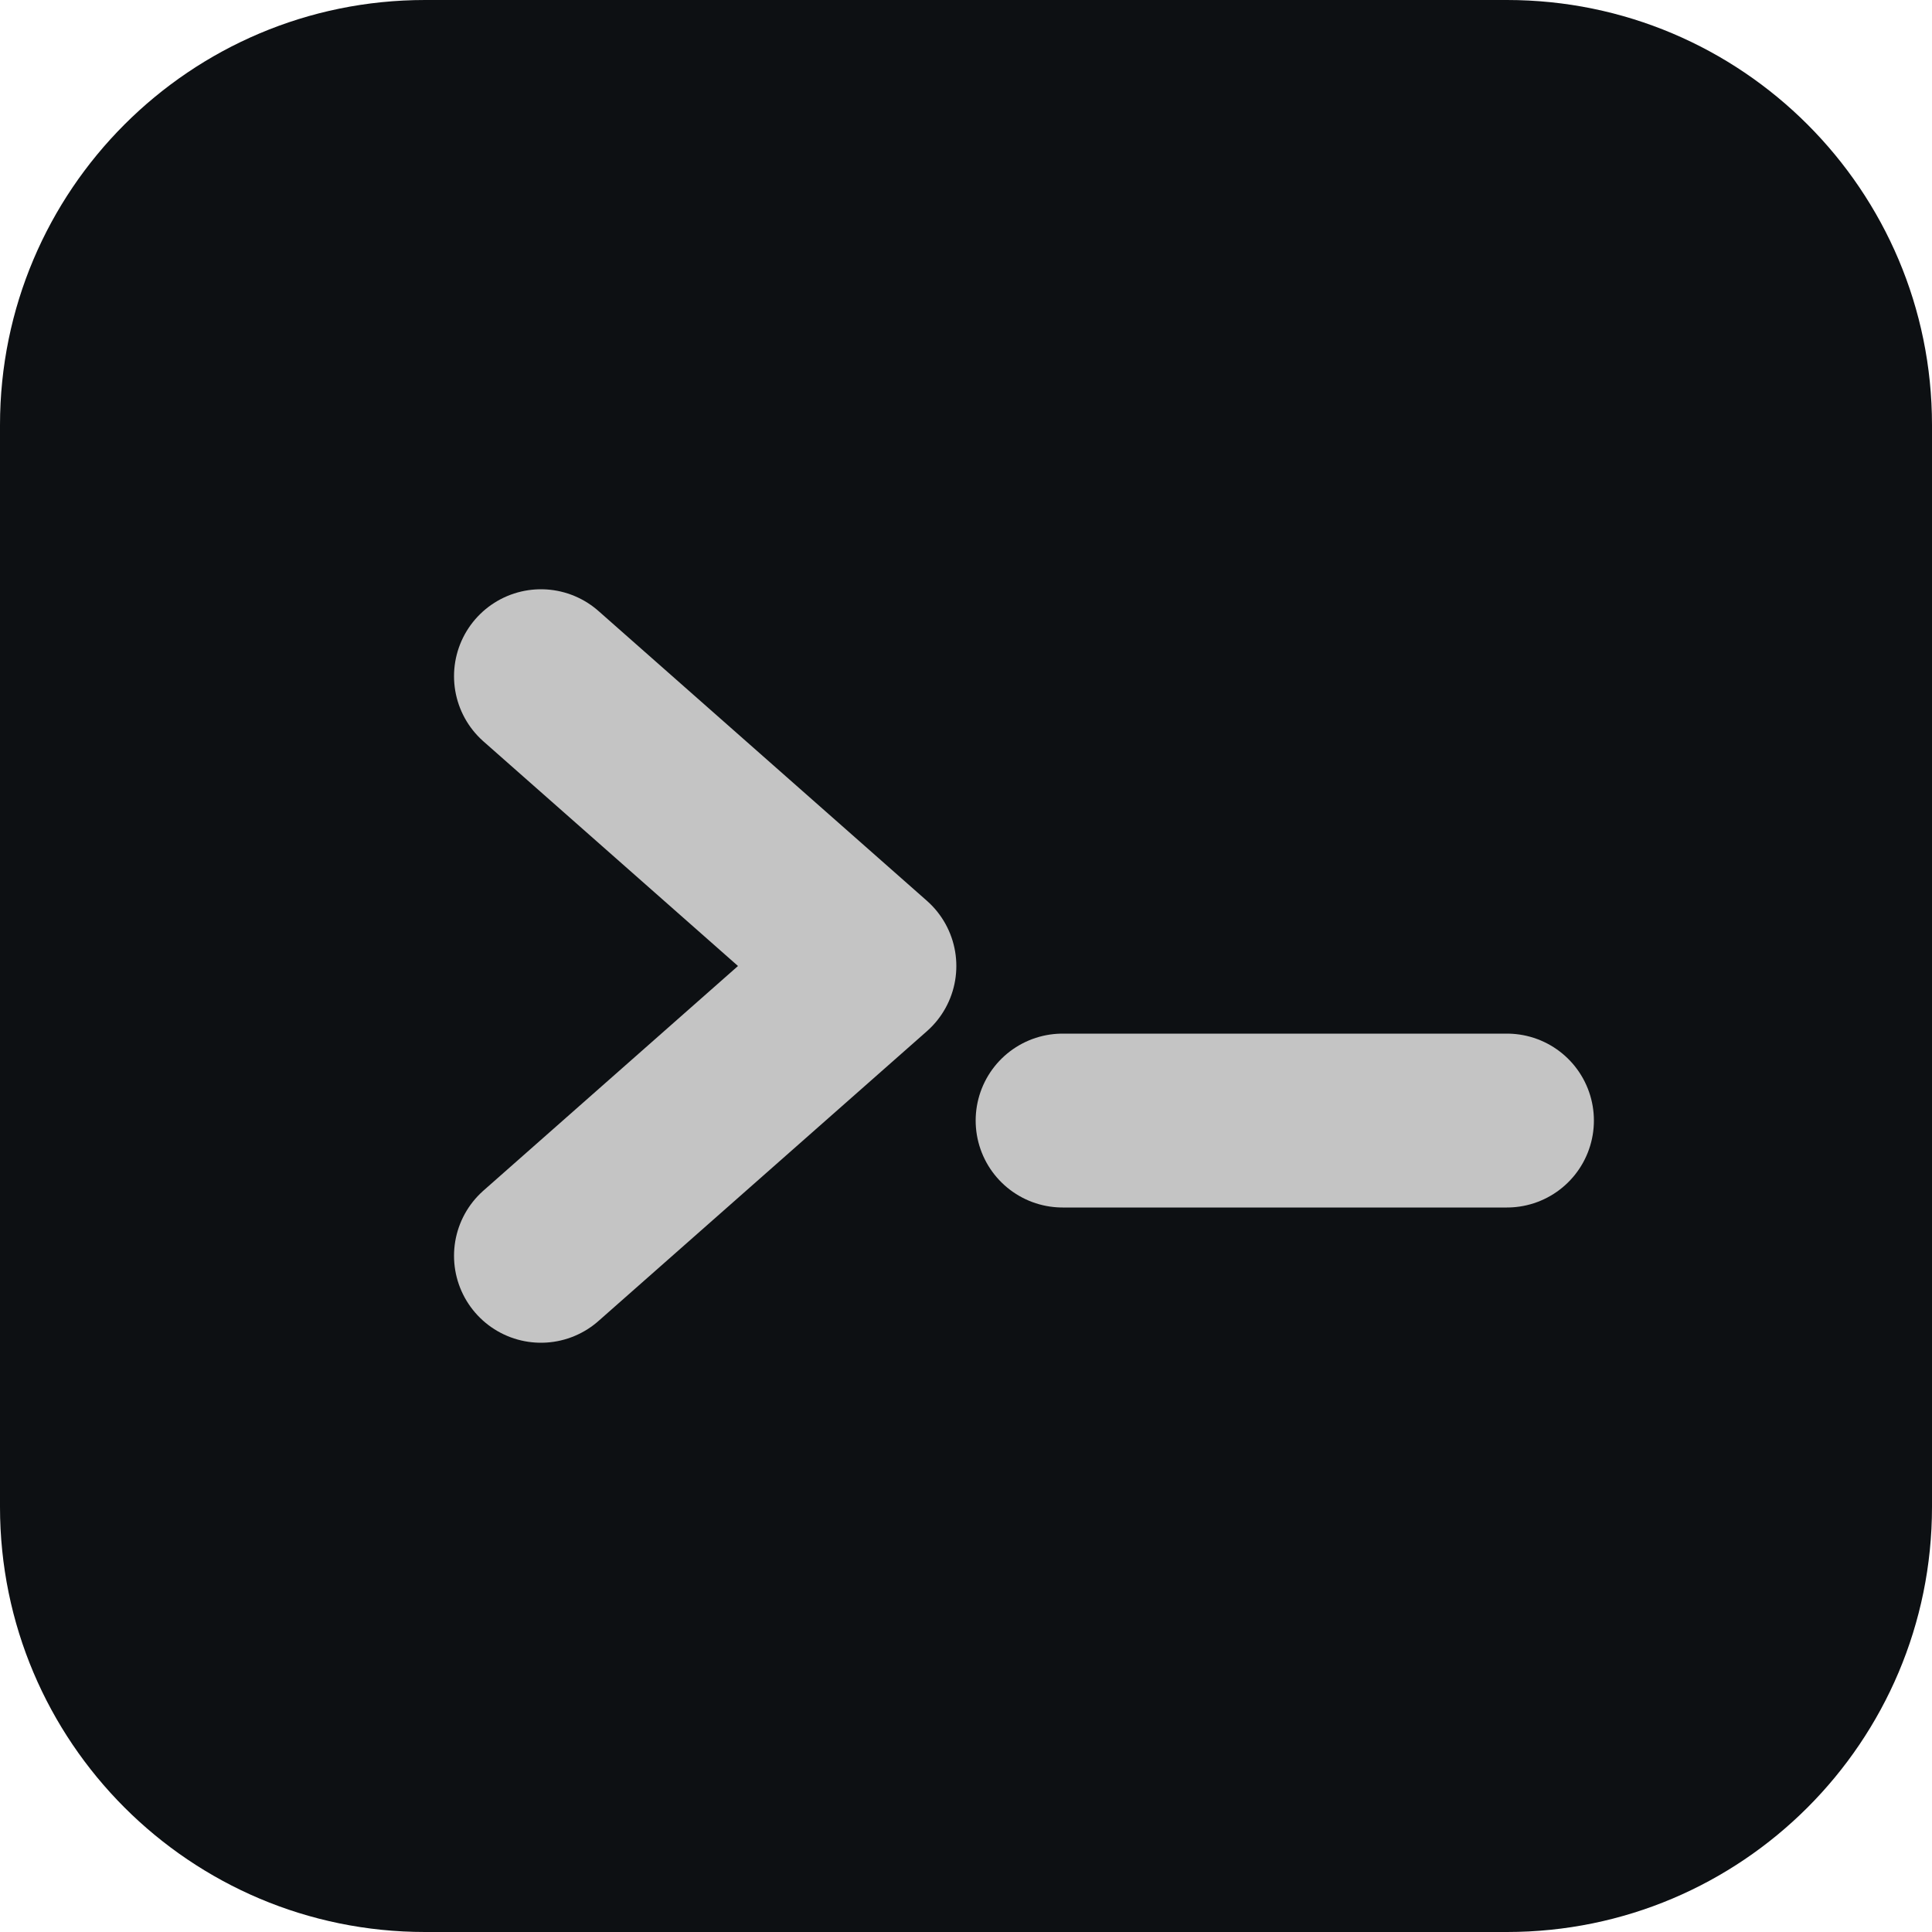
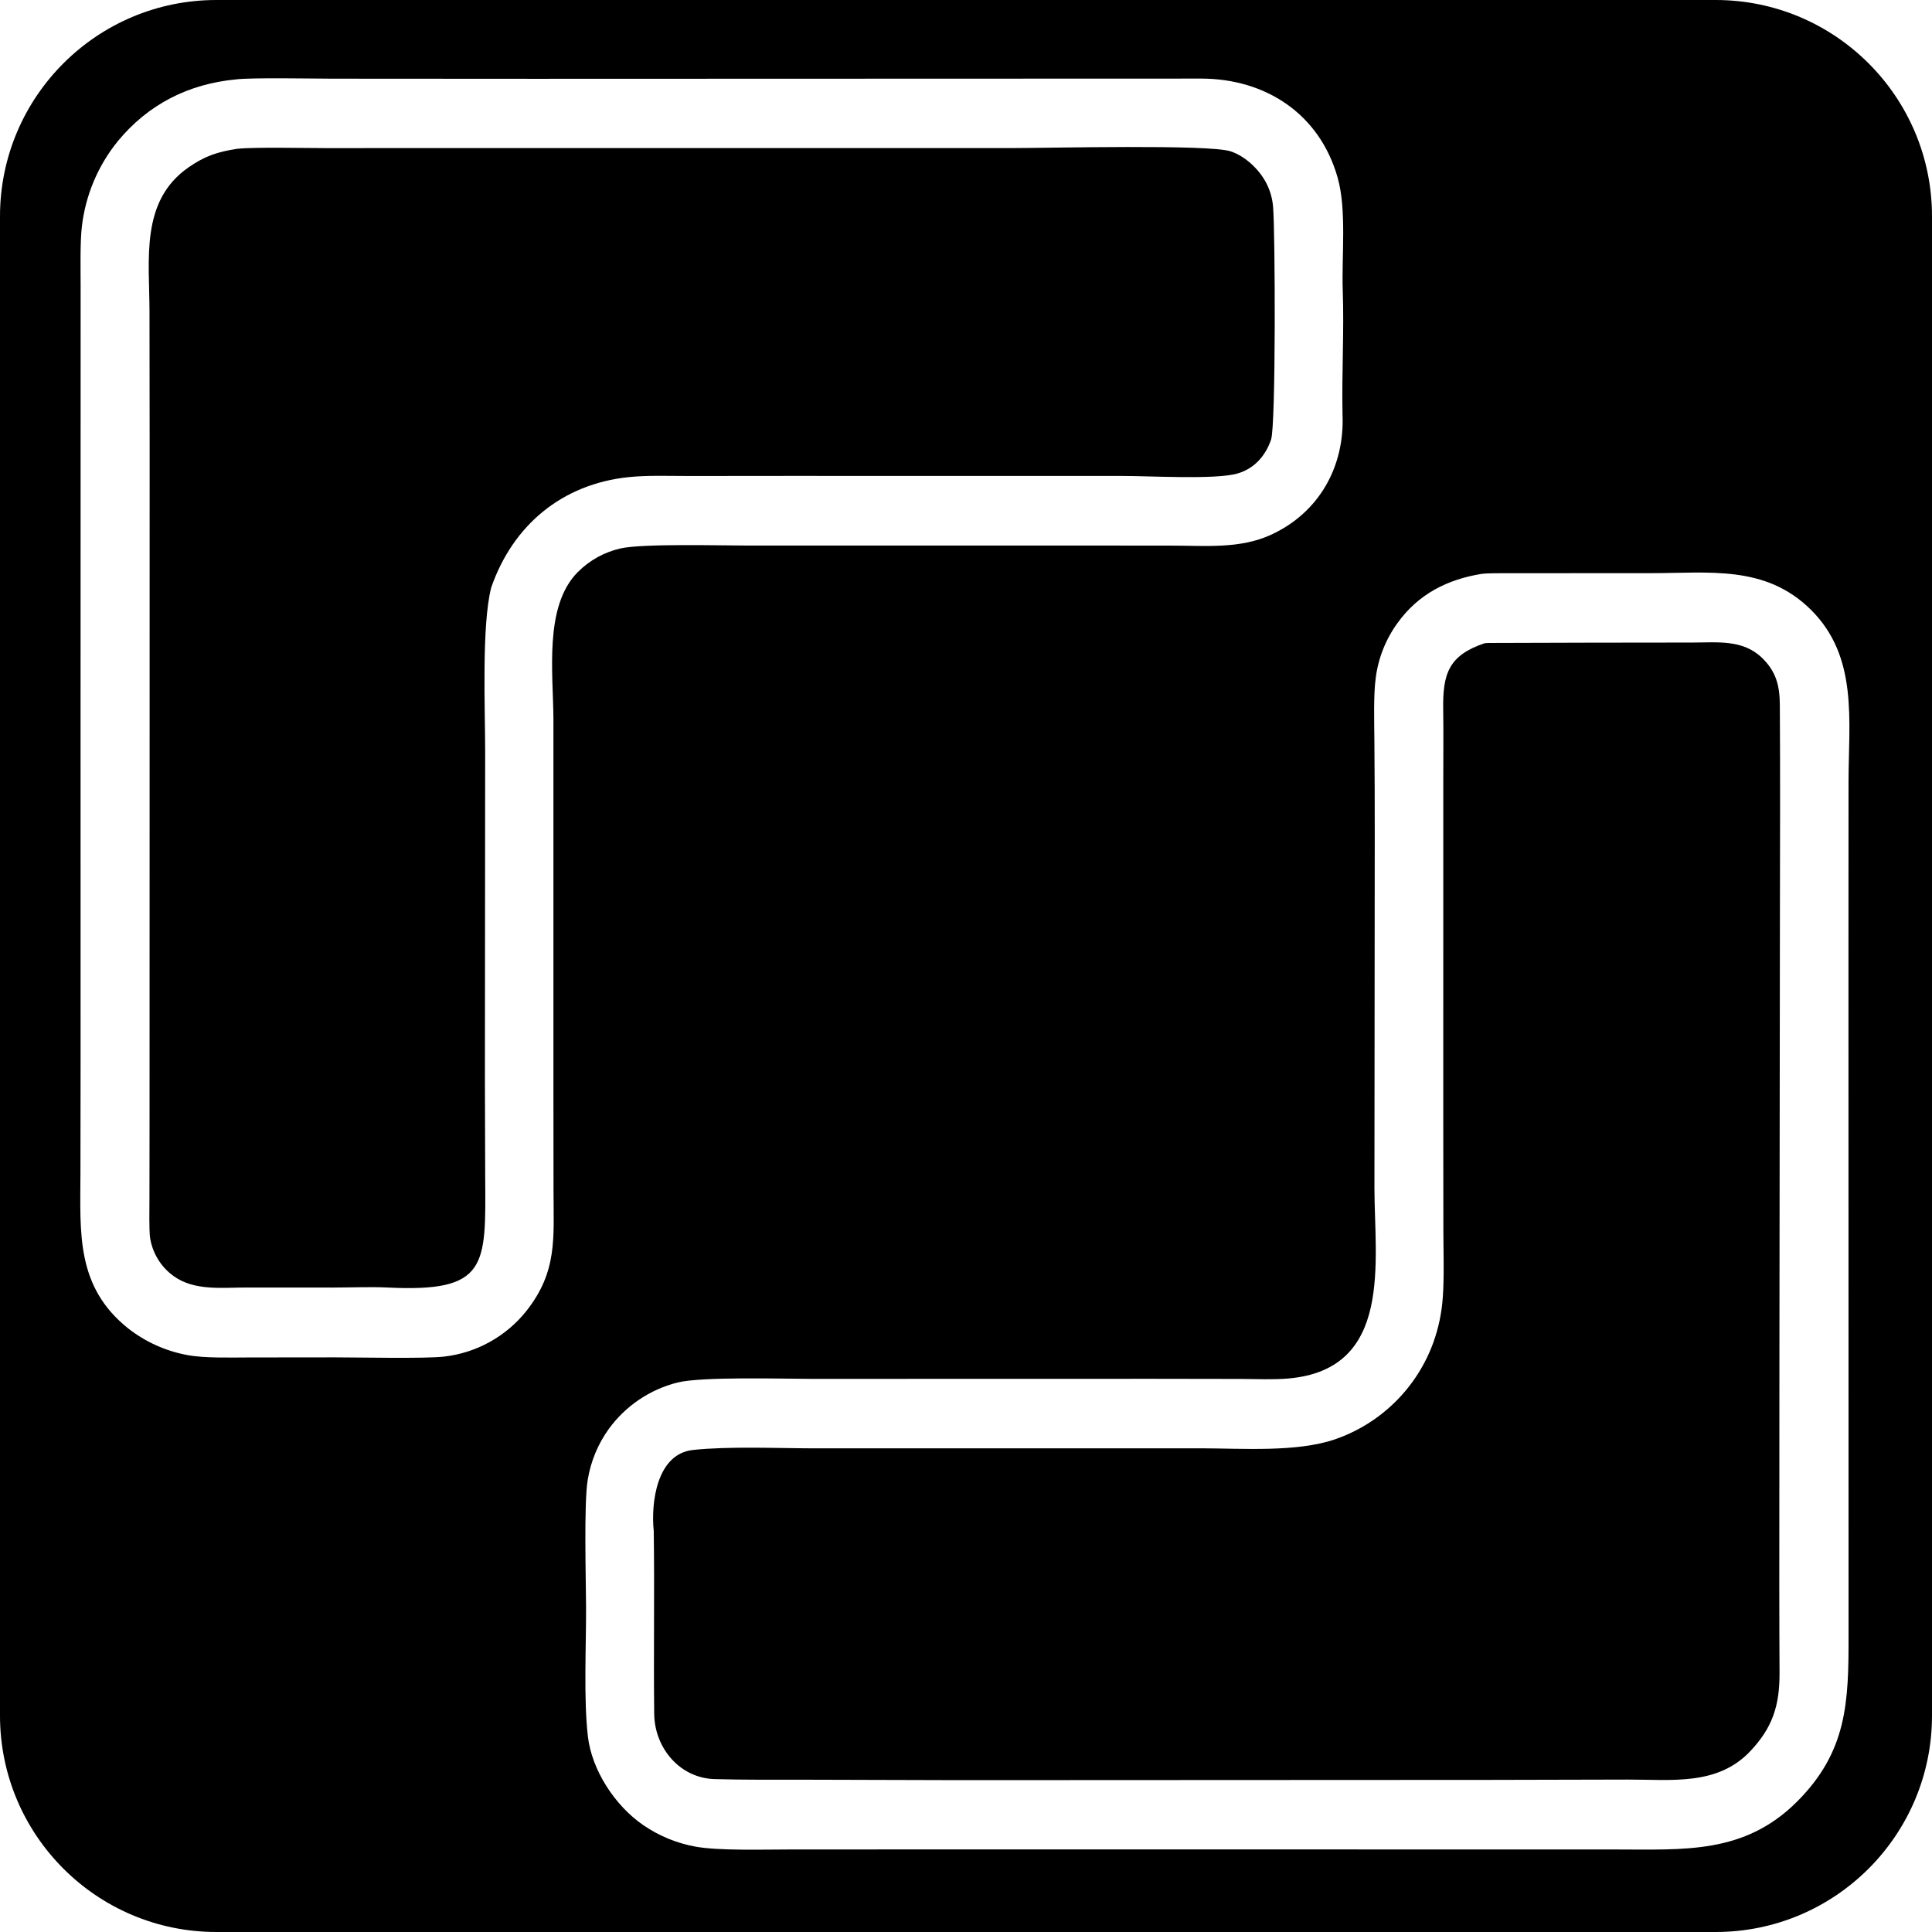
- <svg xmlns="http://www.w3.org/2000/svg" viewBox="0 0 100 100">
-   <rect width="100" height="100" rx="22" fill="#0d1013" />
-   <path d="M28 35 L45 50 L28 65" stroke="#c4c4c4" stroke-width="9" stroke-linecap="round" stroke-linejoin="round" fill="none" />
-   <path d="M55 58 H78" stroke="#c4c4c4" stroke-width="9" stroke-linecap="round" fill="none" />
+ <svg xmlns="http://www.w3.org/2000/svg" viewBox="400 400 1250 1250">
+   <rect x="400" y="400" width="1250" height="1250" rx="140" fill="#000" />
+   <path transform="translate(0,0)" fill="none" d="M 0 0 L 2048 0 L 2048 2048 L 0 2048 L 0 0 z" />
+   <path transform="translate(0,0)" fill="rgb(255,255,255)" d="M 1358.68 771.284 C 1361.91 770.858 1368.31 770.895 1371.77 770.865 L 1467.94 770.832 C 1505.8 770.854 1542.15 765.358 1571.58 794.443 C 1602.48 824.99 1596.01 866.388 1595.99 906.563 L 1595.95 1025.96 L 1596.01 1458.14 C 1596.08 1501.21 1595.21 1533.23 1562.52 1565.81 C 1528.42 1599.78 1489.38 1596.59 1445.35 1596.61 L 1353 1596.59 L 1018.08 1596.56 L 910.416 1596.61 C 894.036 1596.61 865.007 1597.5 849.961 1594.77 C 837.83 1592.56 826.305 1587.81 816.145 1580.82 C 797.738 1568.17 782.878 1545.15 780.364 1523.49 C 777.565 1499.37 779.265 1465.22 779.184 1439.98 C 779.127 1422.15 777.69 1372.85 780.247 1357.51 C 782.167 1345.62 786.83 1334.33 793.868 1324.54 C 804.708 1309.63 820.438 1298.99 838.316 1294.49 C 854.092 1290.57 905.803 1292.09 924.88 1292.13 L 1146.03 1292.08 L 1203.08 1292.17 C 1212.9 1292.2 1223.5 1292.73 1233.25 1291.91 C 1301.6 1286.18 1289.27 1216.18 1289.26 1168.47 L 1289.46 940.777 C 1289.48 920.12 1289.4 899.463 1289.22 878.806 C 1289.14 867.197 1288.6 849.827 1290.07 838.772 C 1291.69 825.88 1296.55 813.608 1304.19 803.097 C 1317.64 784.4 1336.34 774.89 1358.68 771.284 z" />
+   <path transform="translate(0,0)" fill="rgb(0,0,0)" d="M 1360.58 816.159 C 1361.3 816.106 1362.02 816.052 1362.73 815.999 C 1406.74 815.857 1450.89 815.722 1494.89 815.731 C 1510.96 815.735 1527.56 813.544 1540.04 825.642 C 1549.28 834.6 1551.48 843.841 1551.55 856.181 C 1551.85 902.597 1551.65 949.008 1551.6 995.419 L 1551.28 1279.92 L 1551.2 1427.75 C 1551.18 1445.93 1551.31 1464.33 1551.36 1482.48 C 1551.41 1503.5 1546.88 1517.74 1532.38 1533.06 C 1511.07 1555.6 1481.16 1551.29 1452.98 1551.38 L 1362.76 1551.59 L 1021.25 1551.75 L 918.337 1551.46 C 899.872 1551.45 881.499 1551.61 863.024 1551.09 C 840.05 1550.8 823.48 1531.05 823.265 1508.81 C 822.814 1469.36 823.535 1430.07 822.974 1390.61 C 821.098 1372.55 824.753 1340.66 848.385 1338.12 C 871.376 1335.65 903.03 1337.03 926.777 1337.08 L 1108.42 1337.05 L 1177.06 1337.05 C 1203.92 1337.11 1239.06 1339.71 1263.79 1331.22 C 1293.52 1320.95 1316.97 1297.73 1327.54 1268.11 C 1330.8 1258.9 1332.8 1249.29 1333.47 1239.54 C 1334.44 1227.07 1333.9 1209.55 1333.86 1196.6 L 1333.79 1127.34 L 1333.8 905.637 C 1333.78 890.344 1333.98 874.328 1333.75 859.085 C 1333.39 836.074 1337.15 823.997 1360.58 816.159 z" />
+   <path transform="translate(0,0)" fill="rgb(255,255,255)" d="M 552.537 451.386 C 562.312 450.09 603.377 450.901 615.076 450.906 L 745.966 450.986 L 1177.55 450.845 C 1218.69 451.035 1253.67 473.394 1265.45 514.918 C 1271.4 535.887 1267.98 565.892 1268.76 587.998 C 1269.68 614.184 1268.07 641.599 1268.6 667.908 C 1270.15 701.838 1253.46 731.803 1222.11 746.099 C 1202.15 755.195 1180.09 753.022 1158.41 753.014 L 1091.89 752.954 L 883.894 752.973 C 865.422 752.96 816.555 751.621 801.717 754.774 C 791.158 757.125 781.491 762.445 773.855 770.107 C 751.796 792.283 757.957 835.509 758.069 865.5 L 758.062 1102.08 L 758.125 1169.98 C 758.14 1201.05 760.84 1222.56 740.499 1248.29 C 727.405 1264.69 708.366 1275.25 687.523 1277.69 C 675.267 1279.18 630.798 1278.19 616.836 1278.21 L 561.55 1278.27 C 549.662 1278.28 532.471 1278.86 521.169 1276.71 C 507.192 1274.13 494.05 1268.2 482.867 1259.43 C 449.038 1232.37 451.947 1197.66 452.044 1159.14 L 452.13 1089.06 L 452.118 859.242 L 452.153 648.484 L 452.164 585.298 C 452.169 574.772 451.751 556.602 452.976 546.518 C 455.323 526.327 463.364 507.221 476.16 491.427 C 495.842 467.506 521.898 454.317 552.537 451.386 z" />
+   <path transform="translate(0,0)" fill="rgb(0,0,0)" d="M 553.515 496.274 C 564.851 495.069 597.458 495.834 610.246 495.822 L 725.314 495.796 L 1055.53 495.796 C 1079.53 495.785 1182.04 493.284 1196.15 497.892 C 1205.71 501.014 1214.91 509.785 1219.39 518.656 C 1221.88 523.593 1223.24 528.48 1223.7 533.97 C 1225.07 550.539 1225.54 675.104 1222.38 684.424 C 1218.8 694.99 1211.33 703.433 1200.32 706.449 C 1185.76 710.436 1143.53 707.888 1126.12 707.943 L 909.5 707.915 L 845.961 707.973 C 833.337 707.99 819.143 707.406 806.675 708.706 C 763.678 713.186 731.801 739.752 717.784 780.225 C 711.536 805.037 713.904 858.132 713.899 886.508 L 713.736 1098.82 L 713.928 1162.02 C 714.289 1219.15 715.67 1236.26 650.639 1233.02 C 640.039 1232.5 626.046 1233.04 615.168 1233.05 L 559.659 1233.02 C 543.62 1233 525.844 1235.36 512.279 1225.59 C 504.17 1219.73 498.72 1210.89 497.129 1201.02 C 496.377 1196.16 496.69 1181.52 496.694 1175.95 L 496.755 1126.14 L 496.791 958.162 L 496.817 686.065 L 496.722 601.478 C 496.668 567.69 490.654 530.16 521.864 508.373 C 532.581 500.893 540.785 498.216 553.515 496.274 z" />
</svg>
